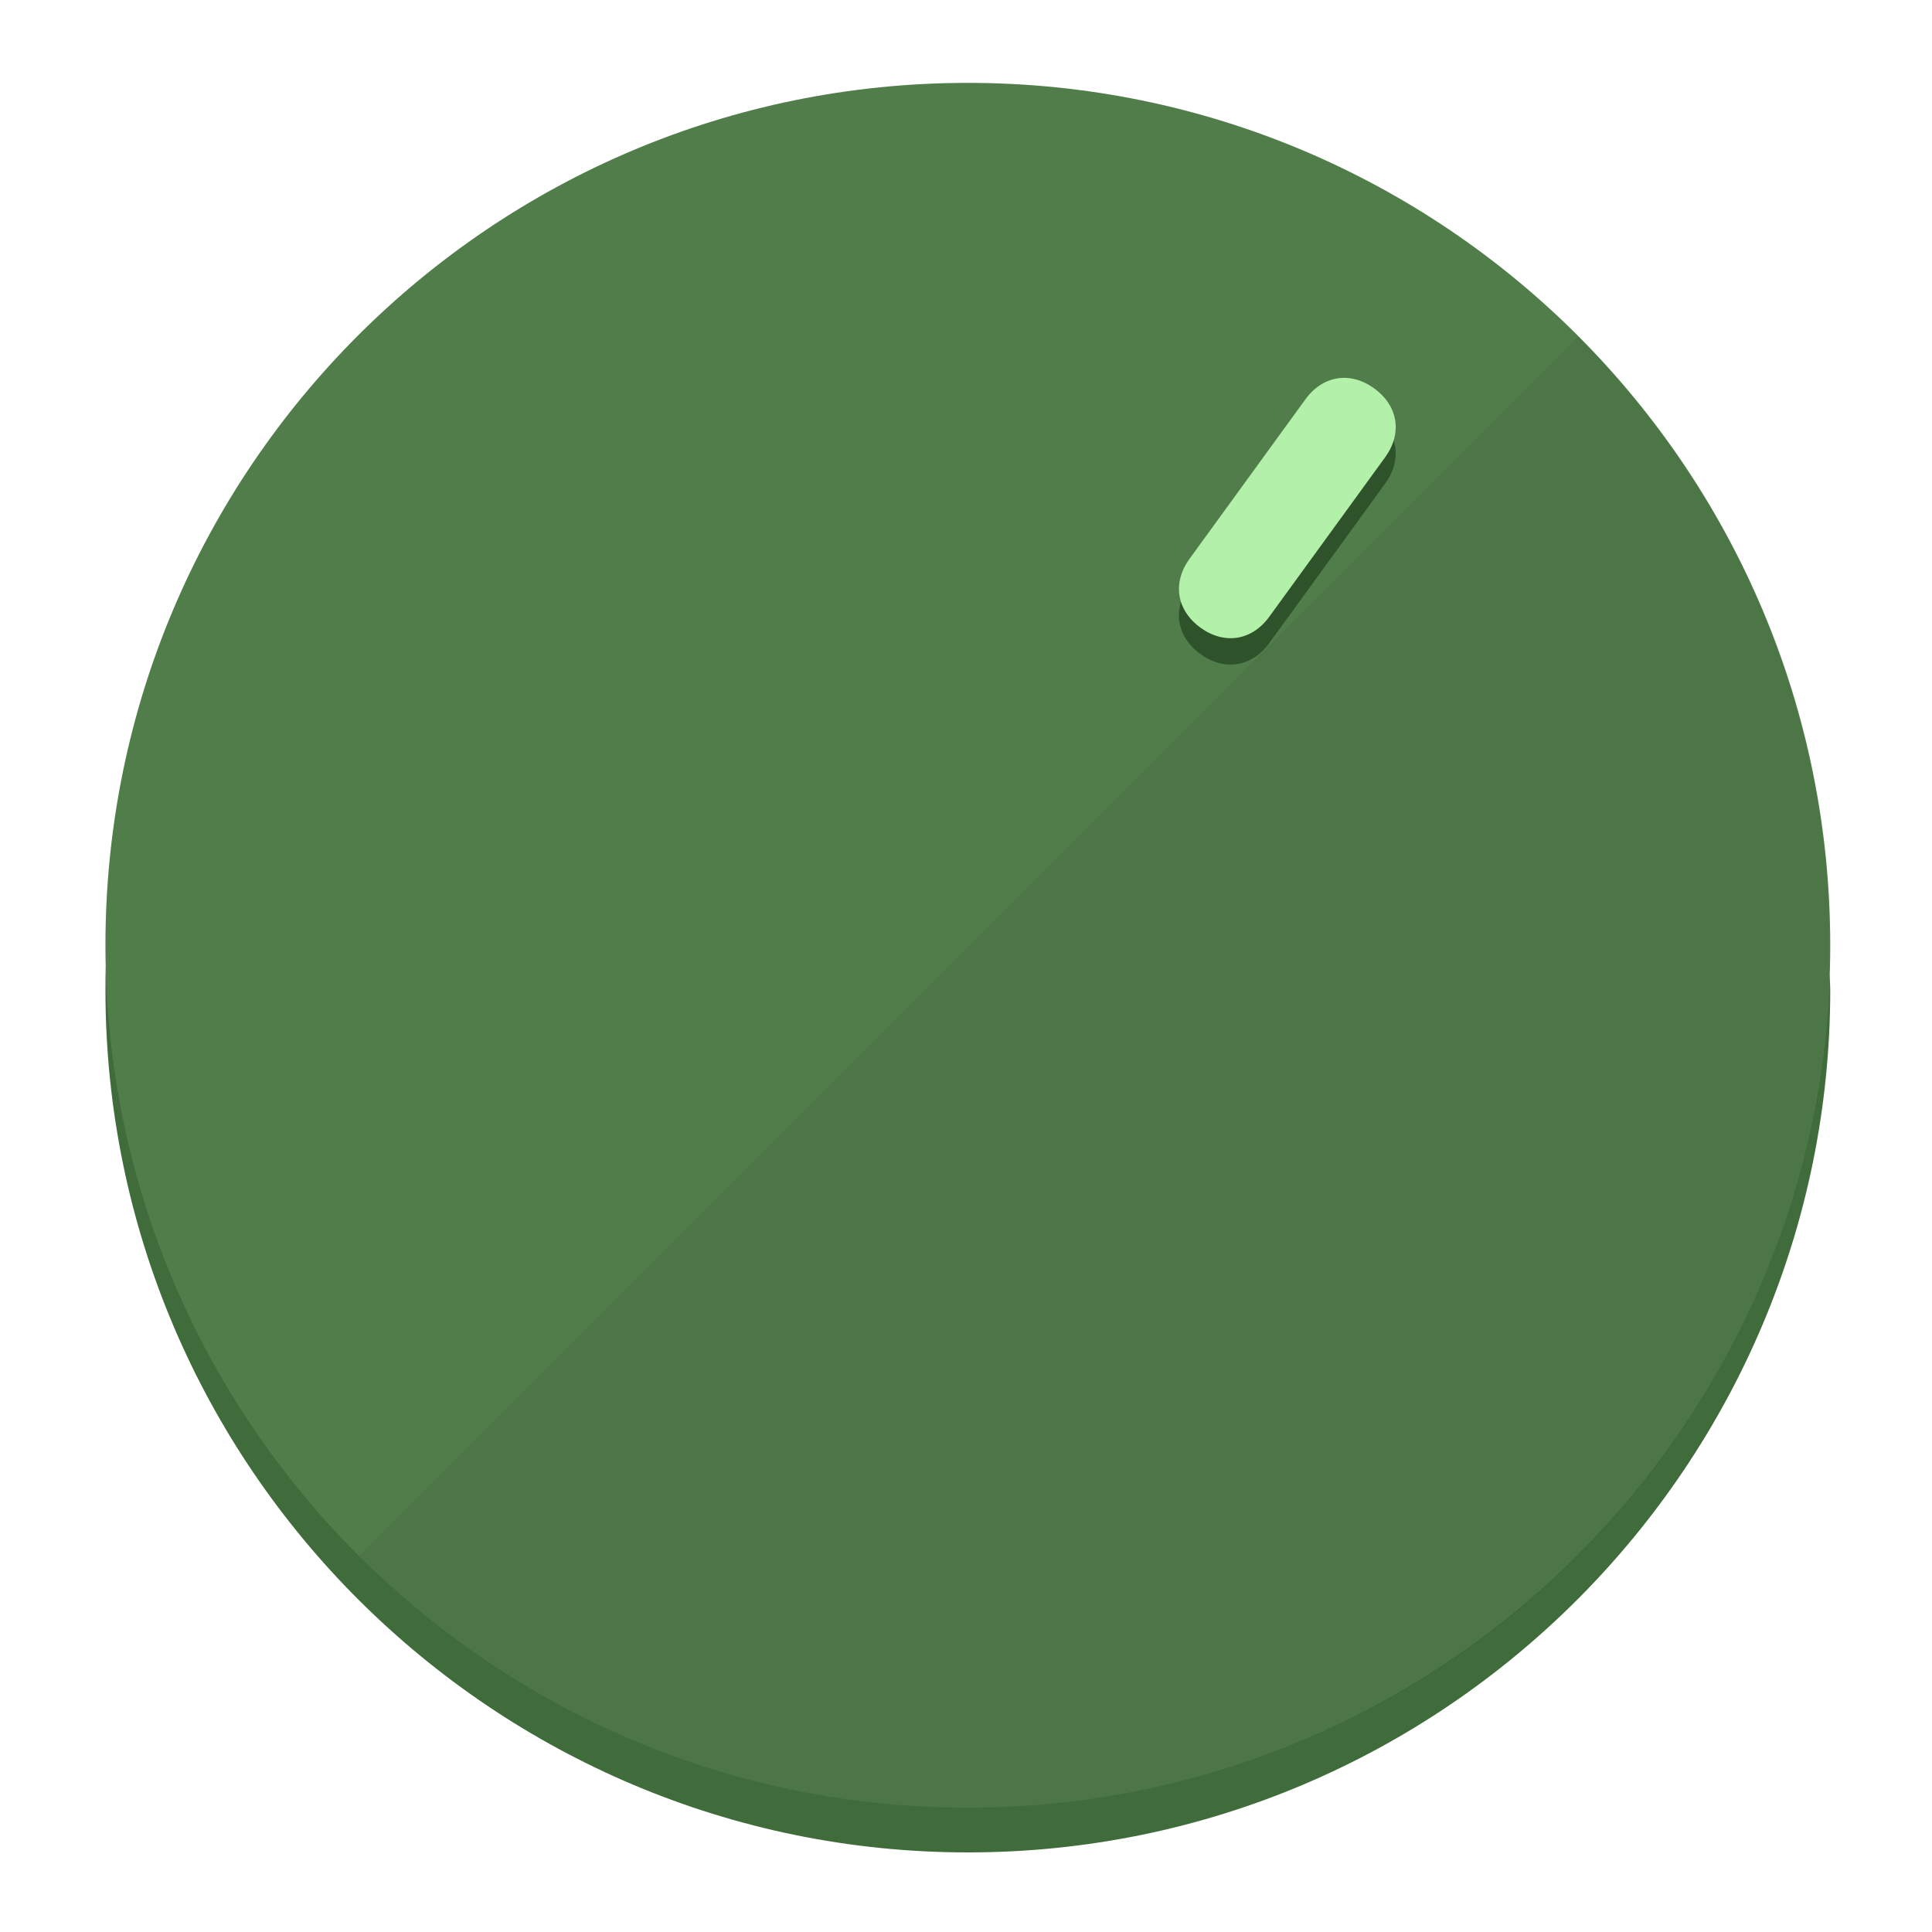
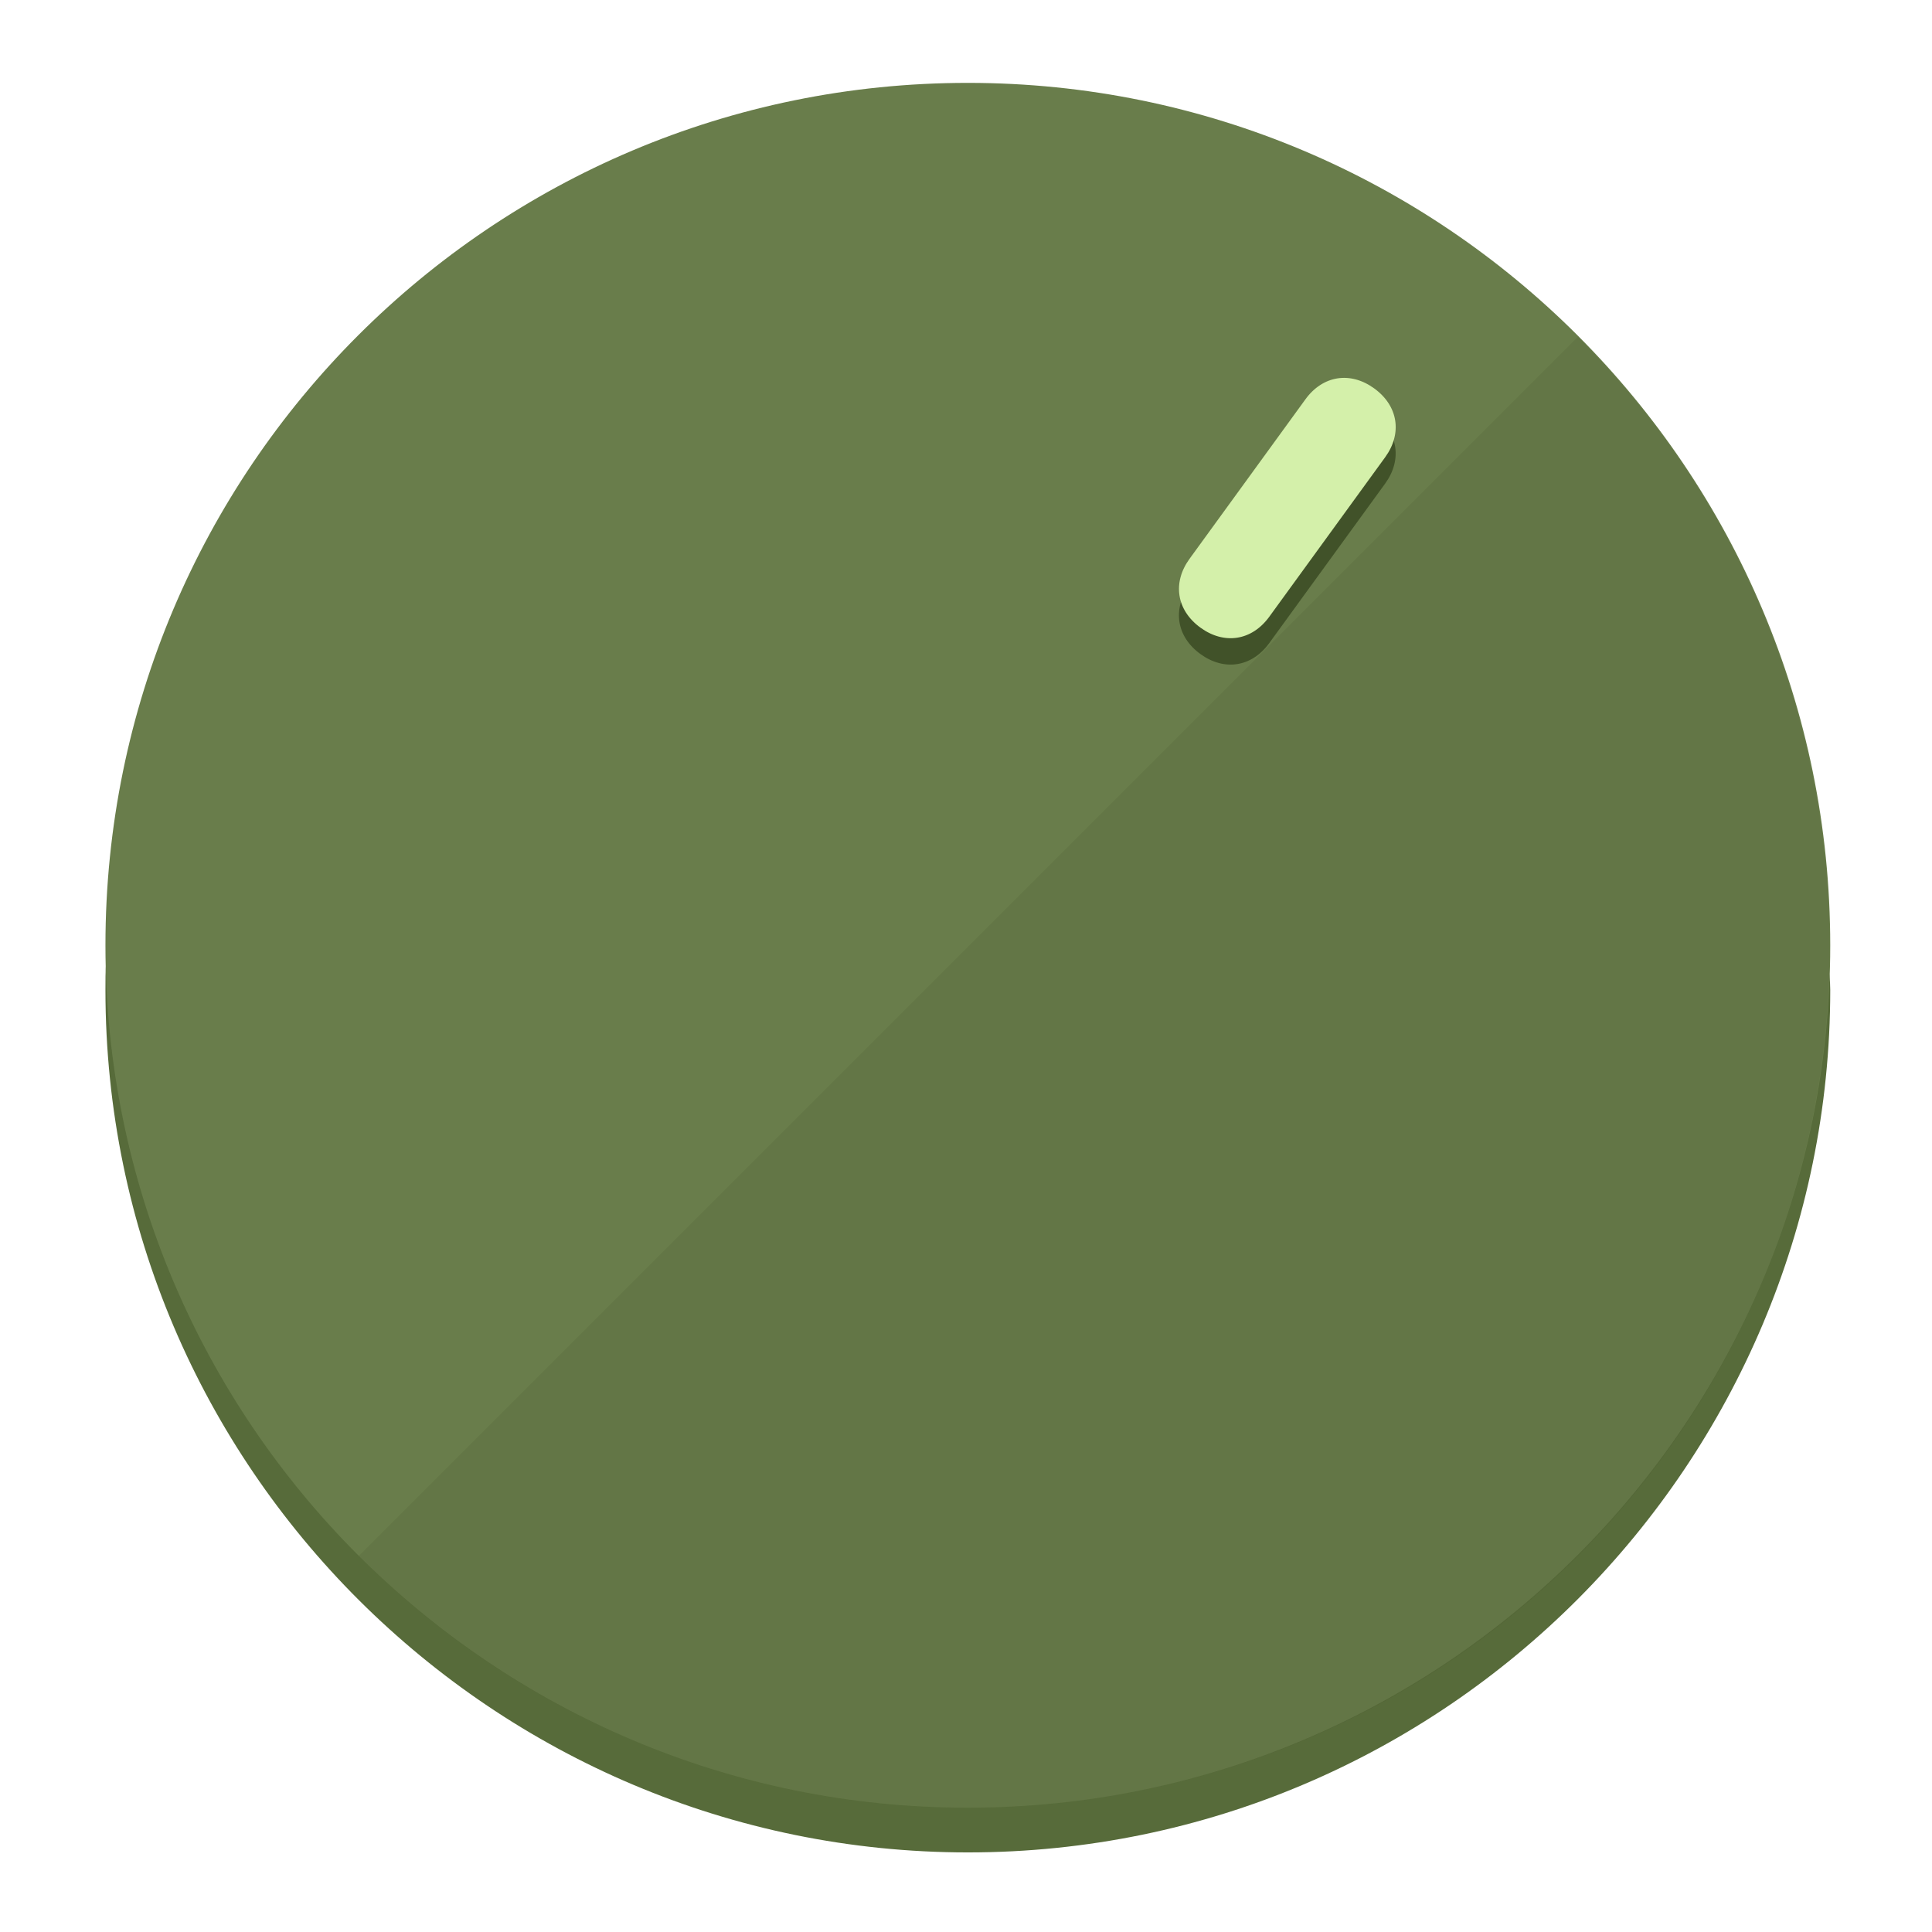
<svg xmlns="http://www.w3.org/2000/svg" height="120px" width="120px" version="1.1" id="Layer_1" viewBox="0 0 496.8 496.8" xml:space="preserve">
  <defs id="defs23" />
  <g id="g3158">
-     <path style="display:inline;fill:#406B3A;fill-opacity:1;stroke-width:1.584" d="m 248.875,445.92 c 116.582,0 212.89,-91.238 220.493,-205.286 0,5.069 1.267,8.87 1.267,13.939 0,121.651 -98.842,221.76 -221.76,221.76 -121.651,0 -221.76,-98.842 -221.76,-221.76 0,-5.069 0,-8.87 1.267,-13.939 7.603,114.048 103.91,205.286 220.493,205.286 z" id="path8" />
-     <circle style="display:inline;fill:#517D4B;fill-opacity:1;stroke-width:1.584" cx="248.875" cy="243.071" r="221.76" id="circle12" />
-     <path style="display:inline;fill:#2E5229;fill-opacity:0.154;stroke-width:1.587" d="m 405.744,86.606 c 86.308,86.308 86.308,227.193 0,313.5 -86.308,86.308 -227.193,86.308 -313.5,0" id="path14" />
+     <path style="display:inline;fill:#576B3A;fill-opacity:1;stroke-width:1.584" d="m 248.875,445.92 c 116.582,0 212.89,-91.238 220.493,-205.286 0,5.069 1.267,8.87 1.267,13.939 0,121.651 -98.842,221.76 -221.76,221.76 -121.651,0 -221.76,-98.842 -221.76,-221.76 0,-5.069 0,-8.87 1.267,-13.939 7.603,114.048 103.91,205.286 220.493,205.286 z" id="path8" />
+     <circle style="display:inline;fill:#697D4B;fill-opacity:1;stroke-width:1.584" cx="248.875" cy="243.071" r="221.76" id="circle12" />
+     <path style="display:inline;fill:#415229;fill-opacity:0.154;stroke-width:1.587" d="m 405.744,86.606 c 86.308,86.308 86.308,227.193 0,313.5 -86.308,86.308 -227.193,86.308 -313.5,0" id="path14" />
  </g>
  <g id="g3198">
    <circle style="display:none;fill:#000000;fill-opacity:0;stroke-width:1.584" cx="344.188" cy="51.017" r="221.76" id="circle12-3" transform="rotate(36)" />
-     <path style="display:inline;fill:#2E5229;fill-opacity:1;stroke-width:1.584" d="m 326.375,165.375 c -4.469,6.151 -11.549,7.272 -17.7,2.803 v 0 c -6.151,-4.469 -7.273,-11.549 -2.803,-17.7 l 29.794,-41.007 c 4.469,-6.151 11.549,-7.272 17.7,-2.803 v 0 c 6.151,4.469 7.272,11.549 2.803,17.7 z" id="path3789" />
-     <path style="display:inline;fill:#B3F0AA;stroke-width:1.584" d="m 326.385,158.59 c -4.469,6.151 -11.549,7.272 -17.7,2.803 v 0 c -6.151,-4.469 -7.272,-11.549 -2.803,-17.7 l 29.794,-41.007 c 4.469,-6.151 11.549,-7.273 17.7,-2.803 v 0 c 6.151,4.469 7.272,11.549 2.803,17.7 z" id="path915" />
+     <path style="display:inline;fill:#415229;fill-opacity:1;stroke-width:1.584" d="m 326.375,165.375 c -4.469,6.151 -11.549,7.272 -17.7,2.803 v 0 c -6.151,-4.469 -7.273,-11.549 -2.803,-17.7 l 29.794,-41.007 c 4.469,-6.151 11.549,-7.272 17.7,-2.803 v 0 c 6.151,4.469 7.272,11.549 2.803,17.7 z" id="path3789" />
+     <path style="display:inline;fill:#D4F0AA;stroke-width:1.584" d="m 326.385,158.59 c -4.469,6.151 -11.549,7.272 -17.7,2.803 v 0 c -6.151,-4.469 -7.272,-11.549 -2.803,-17.7 l 29.794,-41.007 c 4.469,-6.151 11.549,-7.273 17.7,-2.803 v 0 c 6.151,4.469 7.272,11.549 2.803,17.7 z" id="path915" />
  </g>
</svg>
